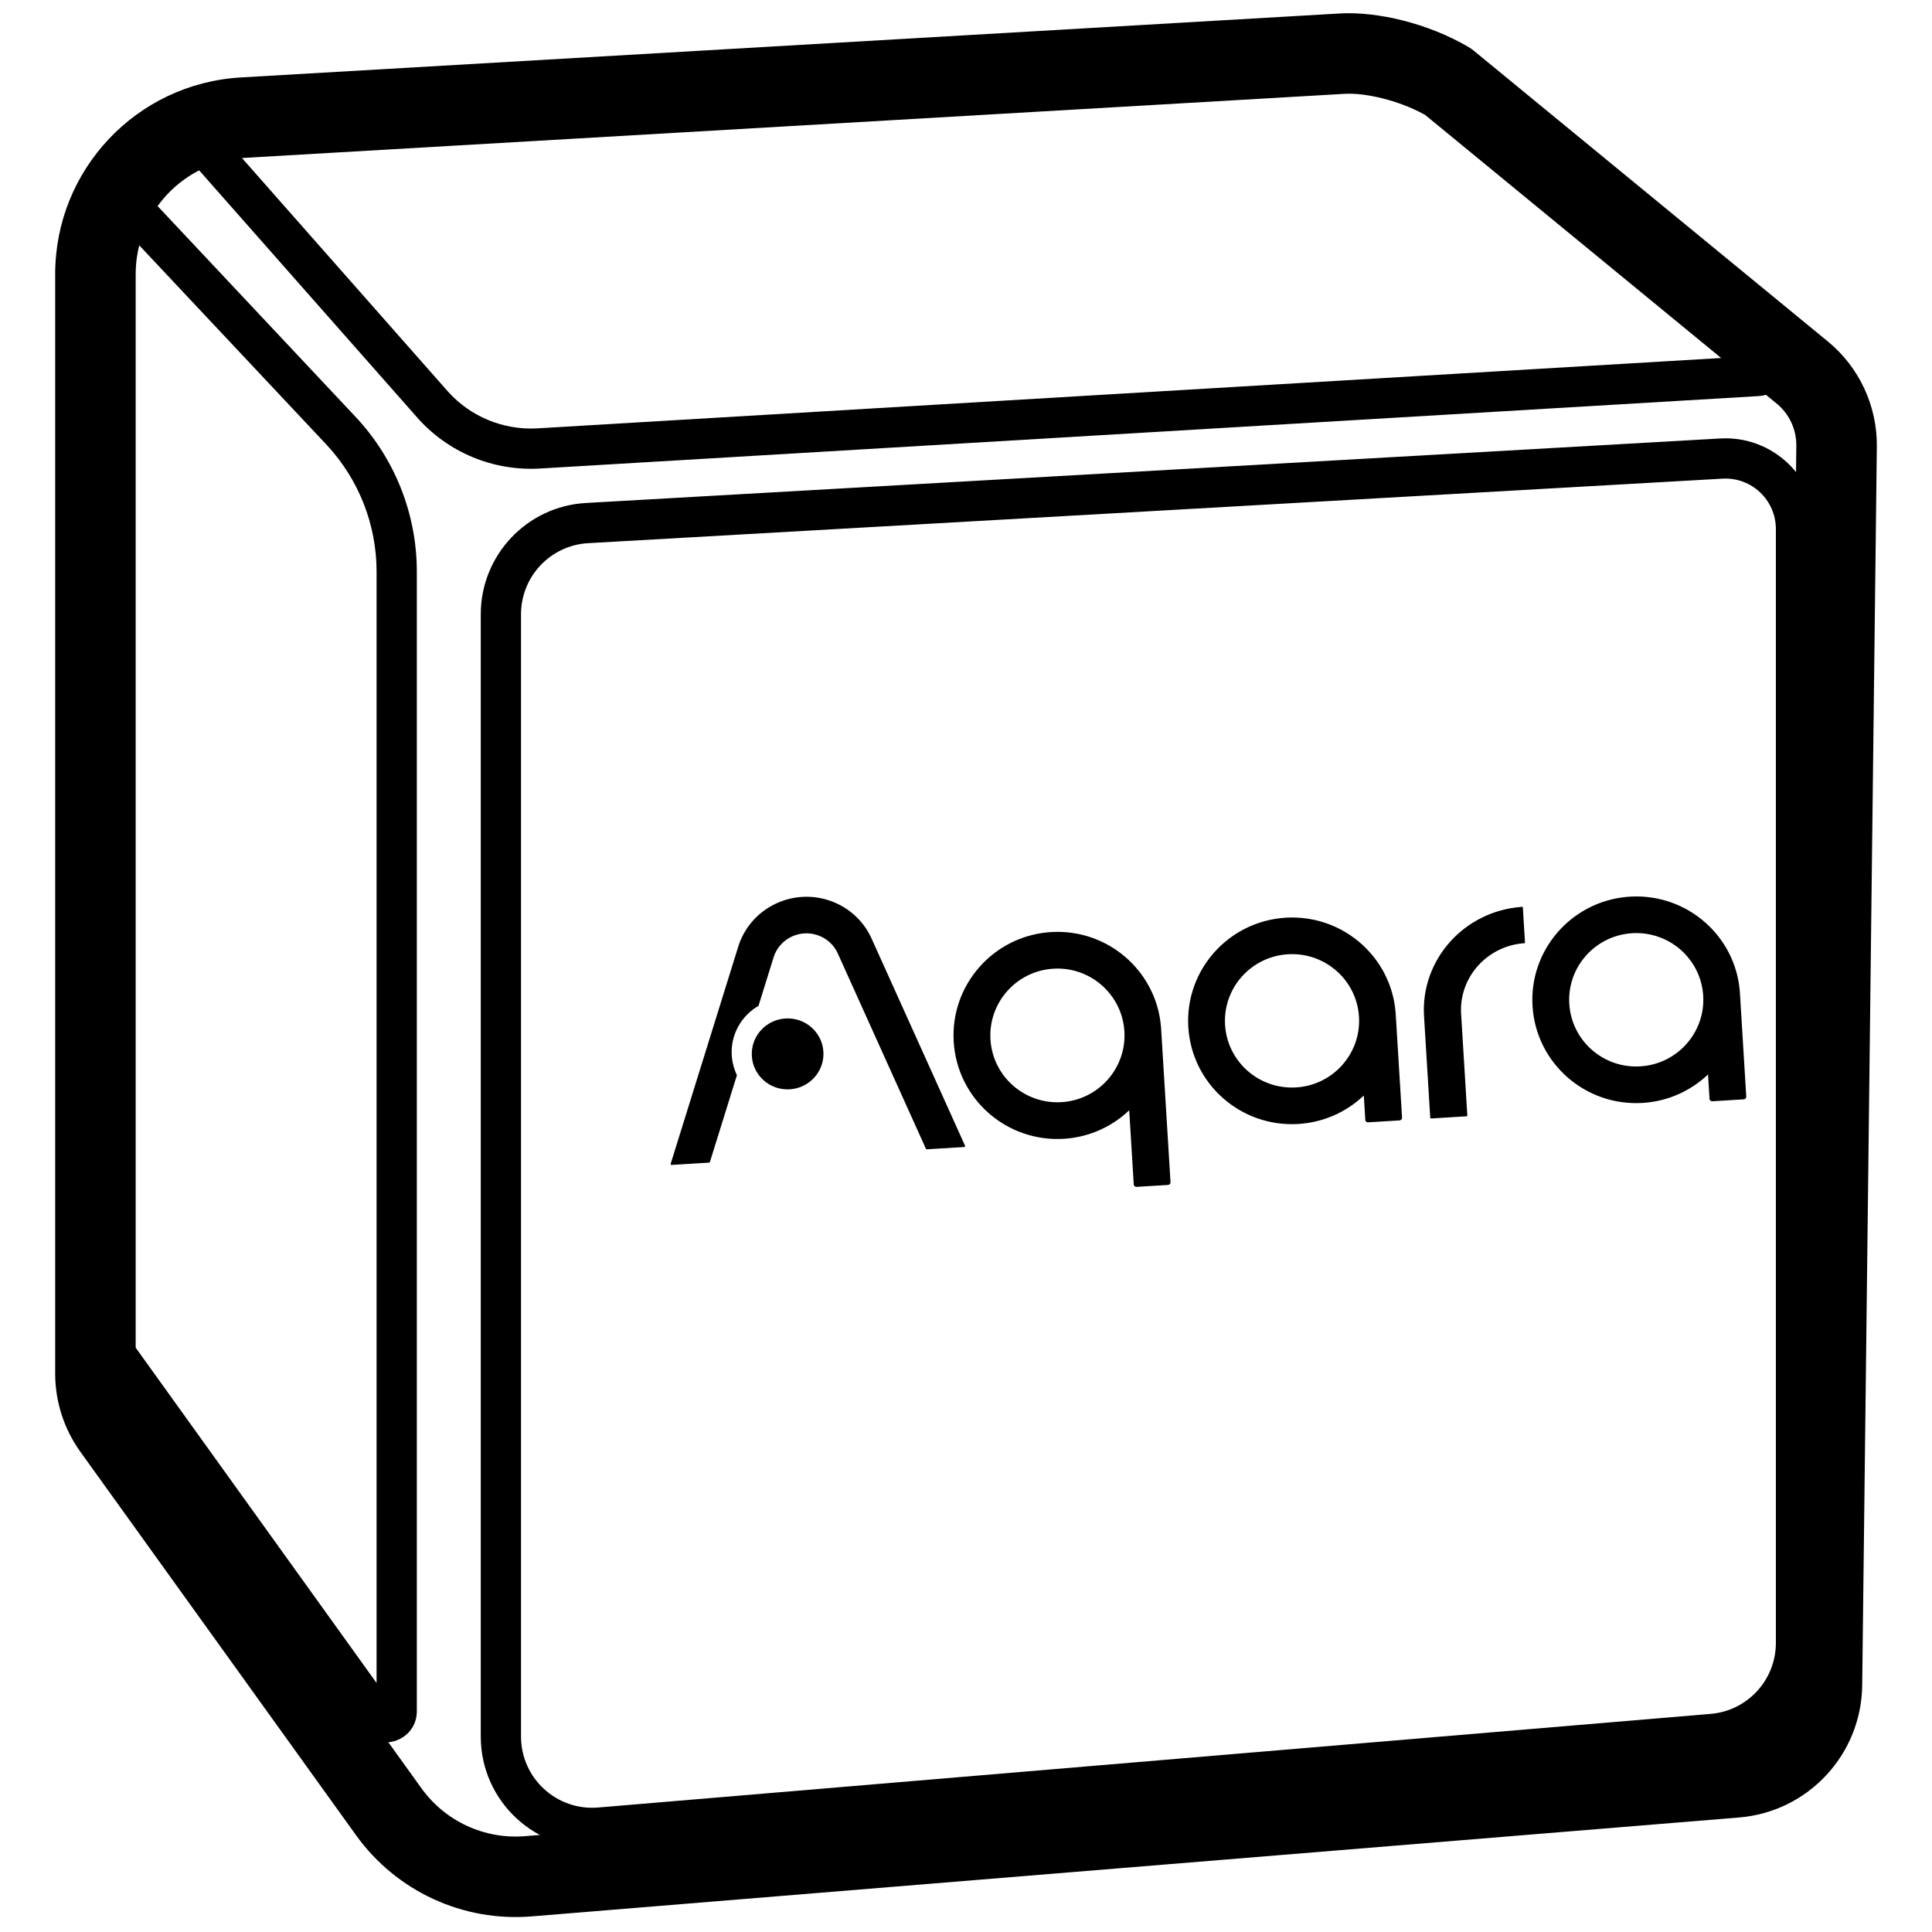
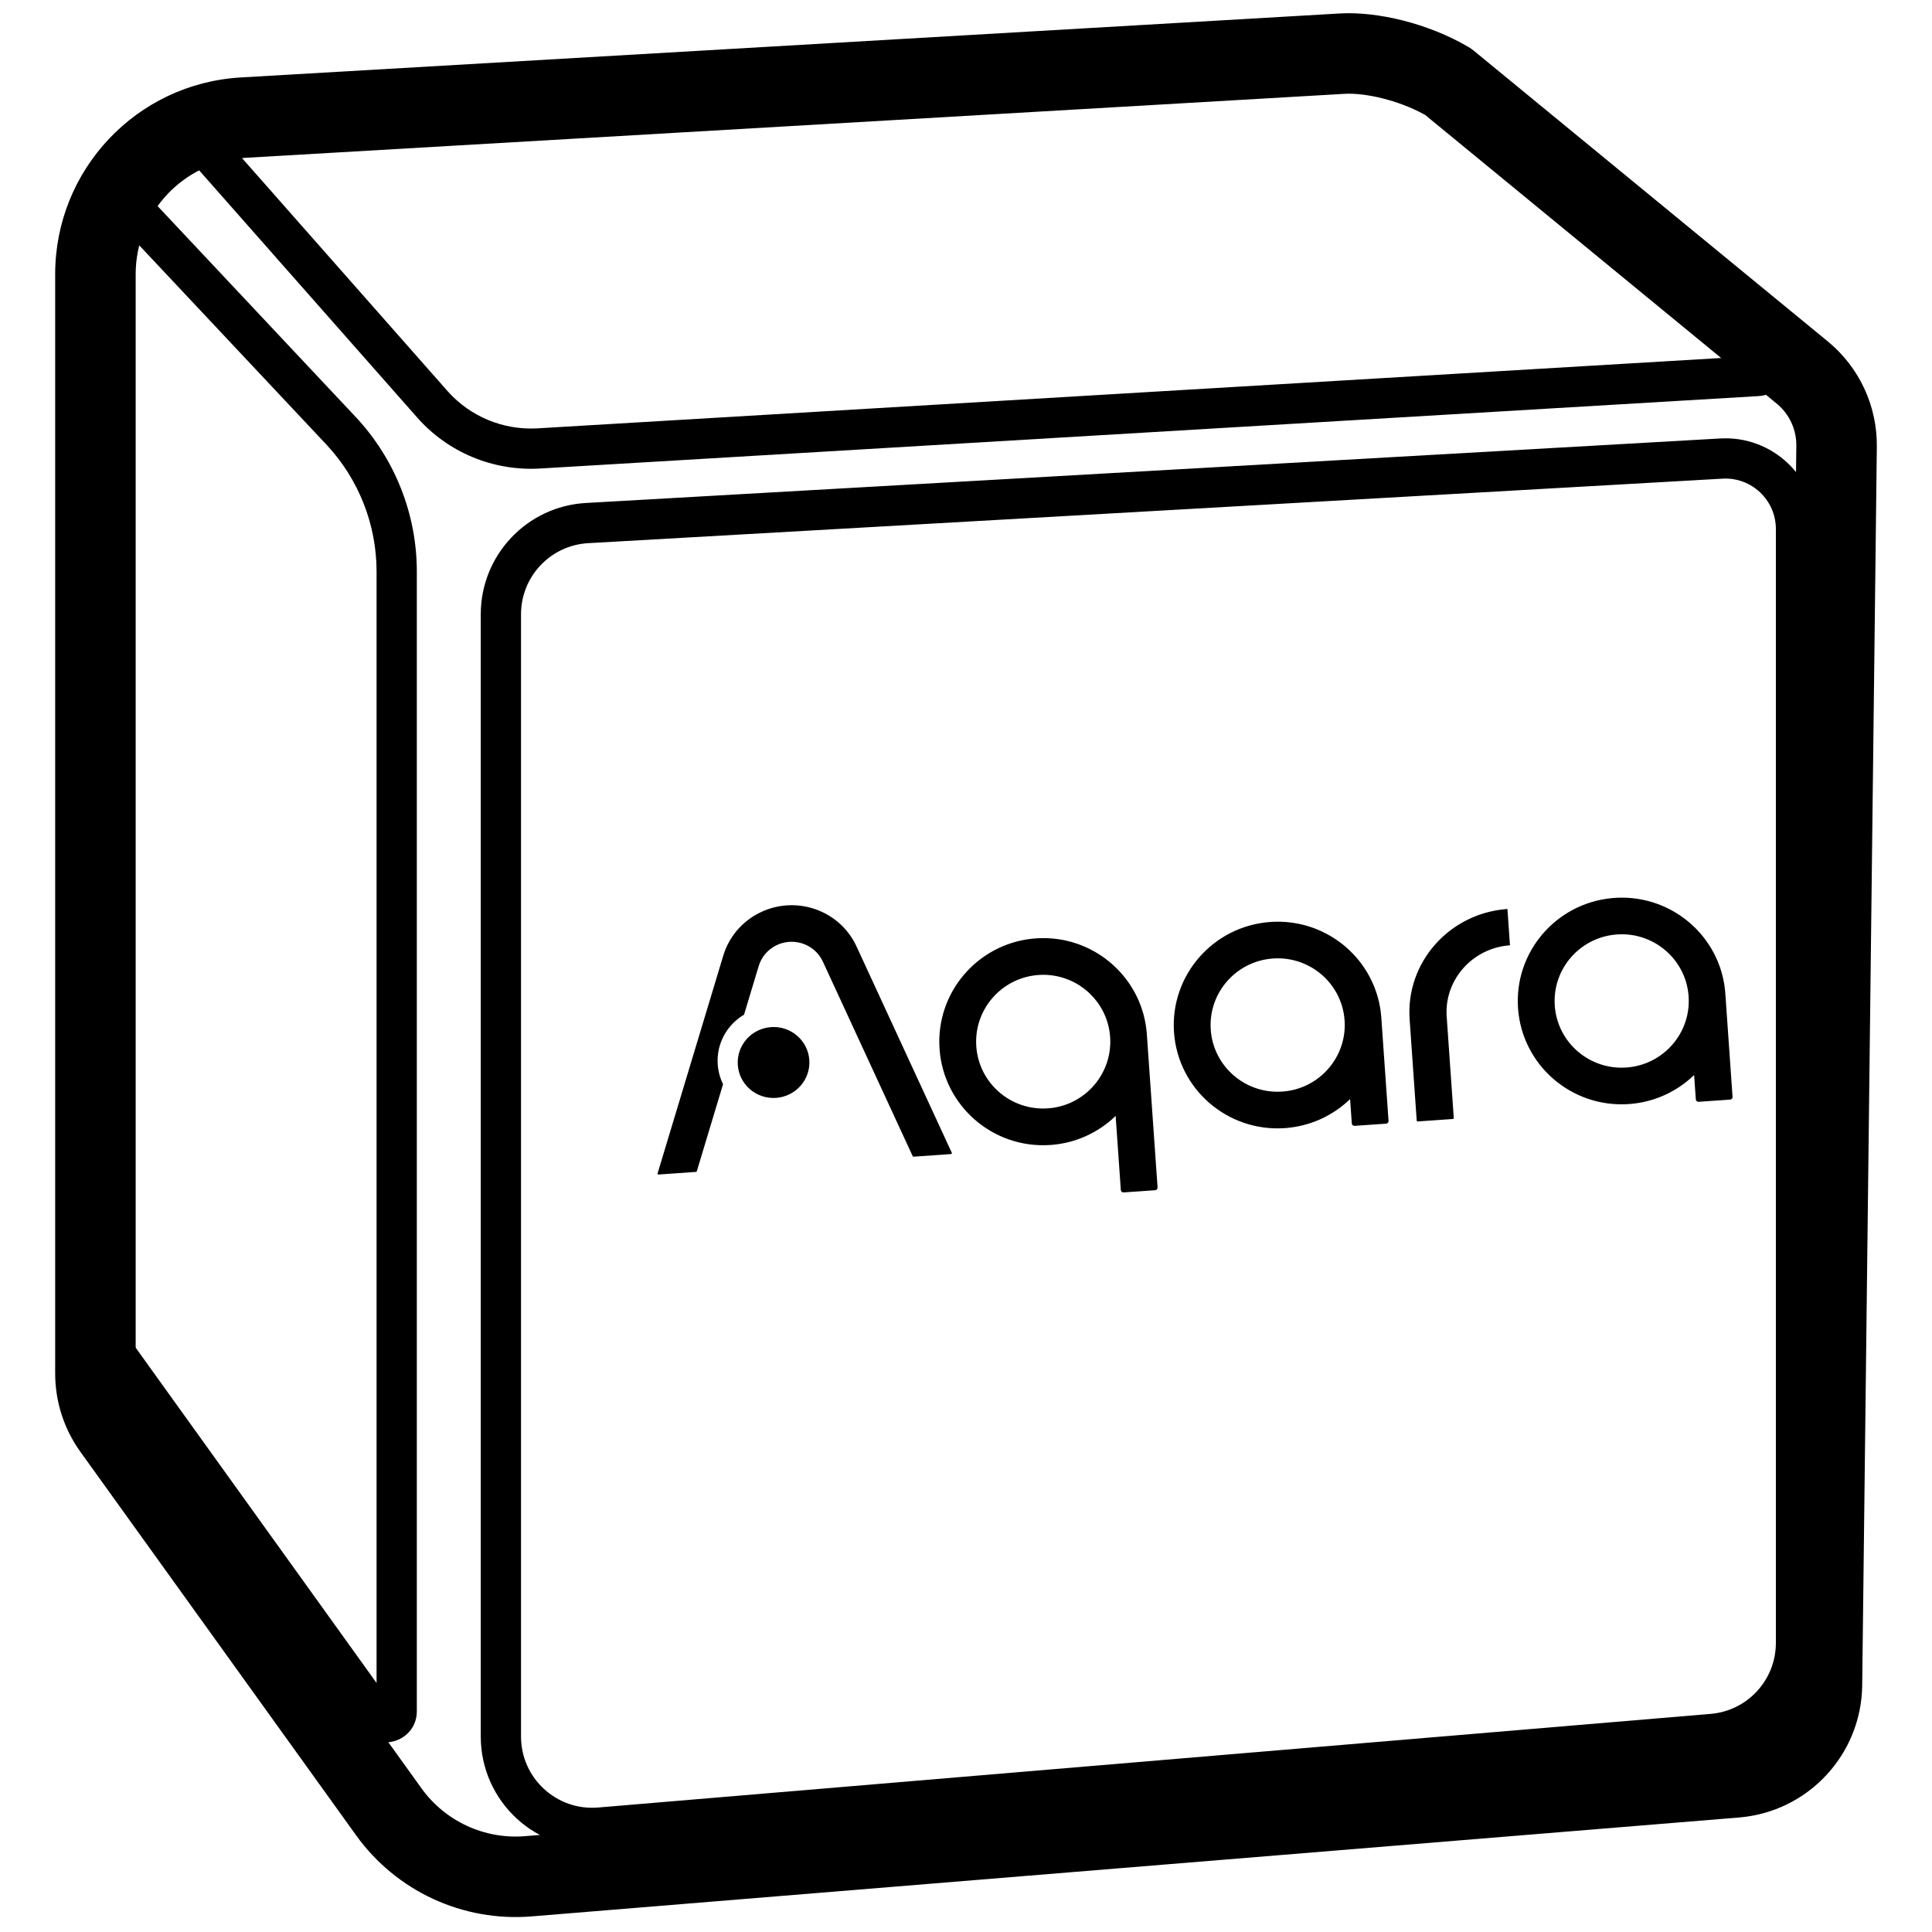
<svg xmlns="http://www.w3.org/2000/svg" height="960" viewBox="0 0 960 960" width="960">
-   <g height="960" viewBox="0 0 960 960" width="960">
-     <g fill="#000" fill-rule="nonzero">
-       <path d="m665.826 6.689-546.213 31.796c-51.765 3.014-92.199 45.892-92.199 97.762v546.243c0 13.969 4.385 27.583 12.54 38.922l136.987 190.531c19.991 27.804 53.084 43.098 87.207 40.304l599.986-49.147c34.277-2.809 60.78-31.251 61.186-65.648l7.269-615.487c.227-20.235-8.729-39.472-24.357-52.307l-175.977-144.509c-.801-.658-1.652-1.253-2.546-1.779-20.054-11.806-45.462-17.754-63.883-16.682zm41.714 50.088.612.337 174.694 143.456c6.25 5.133 9.834 12.831 9.743 20.931l-7.266 615.48c-.162 13.759-10.759 25.131-24.455 26.253l-599.985 49.147c-20.136 1.649-39.665-7.377-51.464-23.788l-136.988-190.533c-3.262-4.535-5.016-9.981-5.016-15.57v-546.243c0-30.687 23.915-56.048 54.523-57.83l546.214-31.796c10.105-.588 26.5 3.111 39.389 10.156z" />
-       <path d="m854.806 217.873-563.691 32.055c-29.312 1.667-52.225 25.936-52.225 55.309v557.631c0 32.427 27.709 57.924 60.004 55.205l552.805-46.523c28.679-2.414 50.724-26.41 50.724-55.205v-553.456c0-25.905-21.764-46.485-47.616-45.015zm27.616 45.015v553.456c0 18.403-14.084 33.734-32.401 35.276l-552.805 46.524c-20.624 1.736-38.326-14.552-38.326-35.276v-557.631c0-18.772 14.639-34.277 33.36-35.341l563.692-32.055c14.375-.818 26.481 10.63 26.481 25.047z" />
-       <path d="m176.634 207.08-99.93-106.387c-10.484-11.241-23.655-9.038-31.365 2.818-5.014 7.71-7.925 19.516-7.925 30.655v514.794c0 8.589 2.694 16.961 7.706 23.936l133.931 186.419c8.776 12.213 28.067 6.015 28.067-9.03v-566.254c0-28.59-10.899-56.106-30.484-76.952zm-114.509-92.695 99.932 106.389.506.543c15.783 17.072 24.555 39.461 24.555 62.715v552.235l-125.755-175.039c-2.568-3.574-3.949-7.864-3.949-12.267v-514.794c0-7.364 1.901-15.236 4.512-19.468z" />
-       <path d="m685.221 16.617-549.967 32.203.32-.001c-11.311 0-22.345 3.195-30.142 8.479-4.292 2.908-7.56 6.412-9.311 10.489-2.418 5.629-1.607 11.802 2.539 16.521l108.538 123.047c15.317 17.43 37.894 26.829 61.133 25.451l605.271-35.975c16.322-.969 22.98-21.448 10.281-31.776l-169.324-137.664c-7.908-6.43-20.01-11.315-29.337-10.773zm16.72 26.291 165.155 134.274-599.952 35.659-.582.031c-16.687.815-32.852-5.915-43.968-18.3l-106.28-120.483.337-.235c4.283-2.902 11.162-4.935 18.381-5.032l.542-.004c.195 0 .39-.006.585-.017l550.228-32.219c3.66-.213 10.871 2.658 15.246 6.079z" />
+   <svg height="960" viewBox="0 0 960 960" width="960">
+     <g height="960" viewBox="0 0 960 960" width="960">
+       <g fill="#000" fill-rule="nonzero">
+         <path d="m665.826 6.689-546.213 31.796c-51.765 3.014-92.199 45.892-92.199 97.762v546.243c0 13.969 4.385 27.583 12.54 38.922l136.987 190.531c19.991 27.804 53.084 43.098 87.207 40.304l599.986-49.147c34.277-2.809 60.78-31.251 61.186-65.648l7.269-615.487c.227-20.235-8.729-39.472-24.357-52.307l-175.977-144.509c-.801-.658-1.652-1.253-2.546-1.779-20.054-11.806-45.462-17.754-63.883-16.682zm41.714 50.088.612.337 174.694 143.456c6.25 5.133 9.834 12.831 9.743 20.931l-7.266 615.48c-.162 13.759-10.759 25.131-24.455 26.253l-599.985 49.147c-20.136 1.649-39.665-7.377-51.464-23.788l-136.988-190.533c-3.262-4.535-5.016-9.981-5.016-15.57v-546.243c0-30.687 23.915-56.048 54.523-57.83l546.214-31.796c10.105-.588 26.5 3.111 39.389 10.156z" />
+         <path d="m854.806 217.873-563.691 32.055c-29.312 1.667-52.225 25.936-52.225 55.309v557.631c0 32.427 27.709 57.924 60.004 55.205l552.805-46.523c28.679-2.414 50.724-26.41 50.724-55.205v-553.456c0-25.905-21.764-46.485-47.616-45.015zm27.616 45.015v553.456c0 18.403-14.084 33.734-32.401 35.276l-552.805 46.524c-20.624 1.736-38.326-14.552-38.326-35.276v-557.631c0-18.772 14.639-34.277 33.36-35.341l563.692-32.055c14.375-.818 26.481 10.63 26.481 25.047z" />
+         <path d="m176.634 207.08-99.93-106.387c-10.484-11.241-23.655-9.038-31.365 2.818-5.014 7.71-7.925 19.516-7.925 30.655v514.794c0 8.589 2.694 16.961 7.706 23.936l133.931 186.419c8.776 12.213 28.067 6.015 28.067-9.03v-566.254c0-28.59-10.899-56.106-30.484-76.952zm-114.509-92.695 99.932 106.389.506.543c15.783 17.072 24.555 39.461 24.555 62.715v552.235l-125.755-175.039c-2.568-3.574-3.949-7.864-3.949-12.267v-514.794c0-7.364 1.901-15.236 4.512-19.468z" />
+         <path d="m685.221 16.617-549.967 32.203.32-.001c-11.311 0-22.345 3.195-30.142 8.479-4.292 2.908-7.56 6.412-9.311 10.489-2.418 5.629-1.607 11.802 2.539 16.521l108.538 123.047c15.317 17.43 37.894 26.829 61.133 25.451l605.271-35.975c16.322-.969 22.98-21.448 10.281-31.776l-169.324-137.664c-7.908-6.43-20.01-11.315-29.337-10.773zm16.72 26.291 165.155 134.274-599.952 35.659-.582.031c-16.687.815-32.852-5.915-43.968-18.3l-106.28-120.483.337-.235c4.283-2.902 11.162-4.935 18.381-5.032l.542-.004c.195 0 .39-.006.585-.017l550.228-32.219c3.66-.213 10.871 2.658 15.246 6.079z" />
+       </g>
+       <path fill-rule="evenodd" clip-rule="evenodd" d="M 371.008 478.291 C 380.407 481.771 387.858 489.022 391.533 498.226 L 431.836 604.406 C 431.924 604.633 431.81 604.895 431.576 604.988 L 431.415 605.015 L 412.753 605.015 C 412.565 605.015 412.397 604.9 412.33 604.721 L 374.542 505.161 C 372.815 500.595 369.173 497.001 364.554 495.294 C 355.859 492.067 346.187 496.312 342.738 504.78 L 333.635 528.751 C 324.872 533.136 318.868 542.119 318.868 552.487 C 318.868 556.021 319.563 559.396 320.829 562.481 L 304.797 604.721 C 304.73 604.9 304.564 605.015 304.376 605.015 L 285.713 605.021 C 285.466 605.021 285.264 604.821 285.264 604.568 L 285.291 604.406 L 325.381 498.782 C 332.249 480.674 352.678 471.499 371.008 478.291 Z M 479.358 501.064 L 481.507 501.044 L 484.137 501.132 L 486.205 501.3 L 488.501 501.58 L 490.107 501.841 L 492.438 502.309 L 494.09 502.711 L 495.095 502.978 L 496.955 503.548 L 498.535 504.084 L 499.266 504.358 L 501.225 505.141 L 502.652 505.77 L 504.198 506.519 L 505.851 507.383 L 506.648 507.831 L 508.201 508.756 L 509.674 509.7 L 510.31 510.135 L 512.017 511.36 L 513.383 512.417 L 514.62 513.447 L 515.41 514.138 L 516.662 515.289 L 517.411 516.019 L 518.196 516.815 L 519.013 517.679 L 519.809 518.563 L 520.498 519.366 L 521.757 520.905 L 523.357 523.075 L 523.953 523.93 L 524.923 525.444 L 525.56 526.488 L 526.63 528.41 L 527.4 529.909 L 528.243 531.709 L 528.907 533.277 L 529.515 534.856 L 530.025 536.315 L 530.451 537.661 L 530.794 538.846 L 531.014 539.688 C 531.182 540.331 531.335 540.973 531.476 541.623 L 531.703 542.748 L 531.905 543.88 L 532.085 545.025 C 532.186 545.707 532.273 546.389 532.347 547.071 L 532.439 548.11 C 532.52 548.999 532.574 549.903 532.601 550.807 L 532.628 551.846 L 532.628 628.704 C 532.628 629.428 532.044 630.011 531.322 630.011 L 515.632 630.011 C 514.963 630.011 514.413 629.509 514.339 628.858 L 514.326 628.704 L 514.326 591.795 L 512.694 593.121 L 511.362 594.124 L 510.31 594.86 L 509.399 595.475 L 508.229 596.226 L 506.809 597.07 L 504.868 598.133 L 504.011 598.569 L 502.465 599.311 L 500.397 600.195 L 498.642 600.872 L 497.713 601.2 L 495.47 601.909 L 494.653 602.136 L 492.744 602.618 L 490.877 603.013 L 489.192 603.314 L 488.252 603.449 L 486.473 603.669 L 485.631 603.749 L 484.303 603.85 L 482.683 603.931 L 480.998 603.956 C 452.481 603.956 429.359 580.917 429.359 552.501 C 429.359 524.627 451.597 501.928 479.358 501.064 Z M 447.661 552.501 C 447.661 534.152 462.588 519.279 480.998 519.279 C 482.088 519.279 483.165 519.332 484.231 519.433 L 485.019 519.519 L 486.62 519.747 L 487.43 519.894 L 488.366 520.095 L 489.867 520.47 L 491.433 520.939 L 493.073 521.527 C 493.782 521.803 494.478 522.103 495.162 522.424 L 495.651 522.653 L 497.305 523.522 L 498.609 524.293 C 499.084 524.587 499.56 524.895 500.02 525.216 L 500.798 525.772 L 501.588 526.375 C 502.712 527.257 503.769 528.202 504.774 529.22 L 505.838 530.351 C 510.765 535.833 513.891 542.956 514.286 550.8 L 514.307 551.222 L 514.326 552.963 C 514.092 569.645 501.528 583.361 485.301 585.443 L 484.278 585.562 L 482.925 585.663 L 480.998 585.716 C 462.588 585.716 447.661 570.843 447.661 552.501 Z M 346.615 535.846 C 356.449 535.846 364.428 543.739 364.428 553.479 C 364.428 563.212 356.449 571.103 346.615 571.103 C 336.775 571.103 328.803 563.212 328.803 553.479 C 328.803 543.739 336.775 535.846 346.615 535.846 Z M 622.943 507.537 L 622.059 507.055 L 619.777 505.917 L 617.969 505.107 L 615.667 504.203 C 614.509 503.775 613.331 503.393 612.139 503.046 L 611.276 502.81 C 609.528 502.343 607.747 501.962 605.933 501.674 L 605.411 501.594 L 602.961 501.293 L 601.657 501.185 C 600.378 501.091 599.092 501.037 597.787 501.037 C 569.271 501.037 546.157 524.024 546.157 552.38 C 546.157 580.736 569.271 603.724 597.787 603.724 L 599.427 603.697 L 601.877 603.563 L 604.482 603.296 L 606.523 602.986 L 608.59 602.591 L 610.625 602.124 L 612.548 601.593 L 614.91 600.832 L 616.636 600.195 L 618.572 599.392 L 620.614 598.441 L 622.254 597.597 L 623.953 596.648 L 626.021 595.376 L 627.93 594.07 C 628.961 593.334 629.959 592.558 630.922 591.754 L 631.123 591.586 L 631.13 603.87 C 631.204 604.521 631.758 605.021 632.429 605.021 L 648.111 605.021 C 648.835 605.021 649.423 604.44 649.423 603.724 L 649.423 551.731 L 649.316 549.133 L 649.163 547.246 L 648.909 545.097 L 648.615 543.277 L 648.18 541.148 L 647.823 539.647 L 647.155 537.285 L 646.773 536.113 L 646.172 534.421 L 645.032 531.63 L 644.182 529.815 L 642.957 527.493 L 641.94 525.752 L 641.366 524.834 L 640.388 523.355 L 639.636 522.303 L 638.247 520.483 L 637.462 519.526 L 635.936 517.786 L 634.825 516.607 L 633.439 515.242 L 632.568 514.432 L 631.476 513.468 L 628.994 511.473 L 627.347 510.282 L 625.326 508.944 L 622.943 507.537 Z M 597.787 519.238 C 579.379 519.238 564.458 534.072 564.458 552.38 C 564.458 570.682 579.379 585.523 597.787 585.523 L 599.815 585.463 L 600.966 585.375 L 602.868 585.14 L 603.196 585.086 C 604.132 584.94 605.063 584.745 605.98 584.518 L 607.647 584.056 L 609.382 583.466 L 610.064 583.213 L 610.98 582.824 L 612.627 582.068 L 614.174 581.252 L 615.413 580.514 L 616.544 579.785 L 617.841 578.855 C 625.842 572.858 631.036 563.358 631.123 552.649 L 631.069 550.473 C 630.802 545.774 629.544 541.336 627.509 537.358 L 626.591 535.686 L 625.553 534.033 L 625.124 533.403 L 624.302 532.292 L 623.551 531.348 L 622.662 530.311 L 622.005 529.608 L 621.062 528.65 L 619.629 527.345 L 618.17 526.153 L 617.011 525.303 L 615.794 524.486 L 614.174 523.51 L 613.39 523.088 L 611.758 522.276 L 610.459 521.715 L 608.94 521.139 L 607.673 520.719 L 606.429 520.362 L 605.029 520.021 L 603.618 519.741 L 602.184 519.519 L 601.348 519.426 C 600.183 519.299 598.992 519.238 597.787 519.238 Z M 804.237 514.72 L 803.561 514.105 L 802.008 512.779 L 801.05 512.009 L 799.464 510.818 L 797.831 509.68 L 795.809 508.401 L 794.001 507.371 L 792.978 506.828 L 791.699 506.186 L 789.998 505.402 L 788.58 504.8 L 787.422 504.345 L 785.111 503.541 L 783.244 502.978 L 782.24 502.704 L 780.594 502.303 L 778.265 501.841 L 776.65 501.58 L 775.746 501.452 L 774.355 501.3 L 772.775 501.165 L 770.927 501.071 L 769.656 501.044 L 767.507 501.064 C 739.753 501.928 717.516 524.574 717.516 552.38 C 717.516 580.736 740.63 603.724 769.147 603.724 L 770.841 603.697 L 772.454 603.617 L 773.78 603.516 L 775.372 603.348 L 776.403 603.215 L 777.341 603.074 L 779.027 602.78 L 780.112 602.558 L 780.895 602.385 L 781.979 602.124 L 783.619 601.674 L 785.105 601.22 L 786.792 600.644 L 788.553 599.975 L 789.958 599.378 L 792.168 598.347 L 793.025 597.913 L 794.966 596.854 L 796.927 595.663 L 798.459 594.646 L 799.511 593.909 L 800.85 592.905 L 802.482 591.586 L 802.489 603.87 C 802.563 604.521 803.119 605.021 803.788 605.021 L 819.472 605.021 C 820.197 605.021 820.778 604.44 820.778 603.724 L 820.778 551.731 L 820.751 550.694 C 820.724 549.79 820.671 548.893 820.598 548.002 L 820.497 546.972 L 820.242 544.922 C 820.129 544.161 820.002 543.403 819.854 542.647 L 819.627 541.529 L 819.165 539.602 L 818.945 538.758 L 818.362 536.811 L 817.973 535.633 L 817.352 533.932 L 817.058 533.201 L 816.393 531.635 L 815.556 529.842 L 814.786 528.343 L 814.21 527.304 L 813.072 525.39 L 812.677 524.755 L 811.513 523.021 L 810.542 521.688 L 809.377 520.203 L 808.654 519.319 L 807.959 518.522 L 806.352 516.775 L 805.562 515.985 L 804.237 514.72 Z M 769.147 519.238 C 750.738 519.238 735.817 534.072 735.817 552.38 C 735.817 570.682 750.738 585.523 769.147 585.523 L 771.075 585.468 L 772.427 585.369 L 773.451 585.248 C 789.677 583.172 802.249 569.49 802.475 552.842 L 802.475 551.765 L 802.435 550.688 C 802.04 542.862 798.915 535.752 793.989 530.284 L 793.399 529.649 L 792.924 529.153 C 791.926 528.141 790.862 527.197 789.744 526.321 L 788.948 525.718 L 788.17 525.163 C 787.709 524.841 787.241 524.533 786.758 524.239 L 785.453 523.47 L 783.799 522.606 L 783.318 522.372 C 782.634 522.051 781.932 521.756 781.23 521.48 L 780.326 521.147 L 778.524 520.564 L 777.413 520.263 L 775.578 519.853 L 774.77 519.707 L 773.953 519.581 L 772.379 519.393 C 771.315 519.292 770.238 519.238 769.147 519.238 Z M 715.707 520.912 L 715.707 502.825 L 714.844 502.832 C 686.354 503.288 663.401 526.052 663.401 554.074 L 663.401 604.568 C 663.401 604.821 663.603 605.021 663.85 605.021 L 681.407 605.021 C 681.656 605.021 681.864 604.821 681.864 604.568 L 681.864 553.524 C 682.165 535.465 697.2 520.912 715.707 520.912 Z" style="transform-box: fill-box; transform-origin: 50% 50%;" transform="matrix(0.997564, -0.069756, 0.069756, 0.997564, -0.000001, 0)" />
    </g>
-     <path fill-rule="evenodd" clip-rule="evenodd" d="M 383.055 471.407 C 392.454 474.887 399.905 482.138 403.58 491.342 L 443.883 597.522 C 443.971 597.749 443.857 598.011 443.623 598.104 L 443.462 598.131 L 424.8 598.131 C 424.612 598.131 424.444 598.016 424.377 597.837 L 386.589 498.277 C 384.862 493.711 381.22 490.117 376.601 488.41 C 367.906 485.183 358.234 489.428 354.785 497.896 L 345.682 521.867 C 336.919 526.252 330.915 535.235 330.915 545.603 C 330.915 549.137 331.61 552.512 332.876 555.597 L 316.844 597.837 C 316.777 598.016 316.611 598.131 316.423 598.131 L 297.76 598.137 C 297.513 598.137 297.311 597.937 297.311 597.684 L 297.338 597.522 L 337.428 491.898 C 344.296 473.79 364.725 464.615 383.055 471.407 Z M 491.405 494.18 L 493.554 494.16 L 496.184 494.248 L 498.252 494.416 L 500.548 494.696 L 502.154 494.957 L 504.485 495.425 L 506.137 495.827 L 507.142 496.094 L 509.002 496.664 L 510.582 497.2 L 511.313 497.474 L 513.272 498.257 L 514.699 498.886 L 516.245 499.635 L 517.898 500.499 L 518.695 500.947 L 520.248 501.872 L 521.721 502.816 L 522.357 503.251 L 524.064 504.476 L 525.43 505.533 L 526.667 506.563 L 527.457 507.254 L 528.709 508.405 L 529.458 509.135 L 530.243 509.931 L 531.06 510.795 L 531.856 511.679 L 532.545 512.482 L 533.804 514.021 L 535.404 516.191 L 536 517.046 L 536.97 518.56 L 537.607 519.604 L 538.677 521.526 L 539.447 523.025 L 540.29 524.825 L 540.954 526.393 L 541.562 527.972 L 542.072 529.431 L 542.498 530.777 L 542.841 531.962 L 543.061 532.804 C 543.229 533.447 543.382 534.089 543.523 534.739 L 543.75 535.864 L 543.952 536.996 L 544.132 538.141 C 544.233 538.823 544.32 539.505 544.394 540.187 L 544.486 541.226 C 544.567 542.115 544.621 543.019 544.648 543.923 L 544.675 544.962 L 544.675 621.82 C 544.675 622.544 544.091 623.127 543.369 623.127 L 527.679 623.127 C 527.01 623.127 526.46 622.625 526.386 621.974 L 526.373 621.82 L 526.373 584.911 L 524.741 586.237 L 523.409 587.24 L 522.357 587.976 L 521.446 588.591 L 520.276 589.342 L 518.856 590.186 L 516.915 591.249 L 516.058 591.685 L 514.512 592.427 L 512.444 593.311 L 510.689 593.988 L 509.76 594.316 L 507.517 595.025 L 506.7 595.252 L 504.791 595.734 L 502.924 596.129 L 501.239 596.43 L 500.299 596.565 L 498.52 596.785 L 497.678 596.865 L 496.35 596.966 L 494.73 597.047 L 493.045 597.072 C 464.528 597.072 441.406 574.033 441.406 545.617 C 441.406 517.743 463.644 495.044 491.405 494.18 Z M 459.708 545.617 C 459.708 527.268 474.635 512.395 493.045 512.395 C 494.135 512.395 495.212 512.448 496.278 512.549 L 497.066 512.635 L 498.667 512.863 L 499.477 513.01 L 500.413 513.211 L 501.914 513.586 L 503.48 514.055 L 505.12 514.643 C 505.829 514.919 506.525 515.219 507.209 515.54 L 507.698 515.769 L 509.352 516.638 L 510.656 517.409 C 511.131 517.703 511.607 518.011 512.067 518.332 L 512.845 518.888 L 513.635 519.491 C 514.759 520.373 515.816 521.318 516.821 522.336 L 517.885 523.467 C 522.812 528.949 525.938 536.072 526.333 543.916 L 526.354 544.338 L 526.373 546.079 C 526.139 562.761 513.575 576.477 497.348 578.559 L 496.325 578.678 L 494.972 578.779 L 493.045 578.832 C 474.635 578.832 459.708 563.959 459.708 545.617 Z M 358.662 528.962 C 368.496 528.962 376.475 536.855 376.475 546.595 C 376.475 556.328 368.496 564.219 358.662 564.219 C 348.822 564.219 340.85 556.328 340.85 546.595 C 340.85 536.855 348.822 528.962 358.662 528.962 Z M 634.99 500.653 L 634.106 500.171 L 631.824 499.033 L 630.016 498.223 L 627.714 497.319 C 626.556 496.891 625.378 496.509 624.186 496.162 L 623.323 495.926 C 621.575 495.459 619.794 495.078 617.98 494.79 L 617.458 494.71 L 615.008 494.409 L 613.704 494.301 C 612.425 494.207 611.139 494.153 609.834 494.153 C 581.318 494.153 558.204 517.14 558.204 545.496 C 558.204 573.852 581.318 596.84 609.834 596.84 L 611.474 596.813 L 613.924 596.679 L 616.529 596.412 L 618.57 596.102 L 620.637 595.707 L 622.672 595.24 L 624.595 594.709 L 626.957 593.948 L 628.683 593.311 L 630.619 592.508 L 632.661 591.557 L 634.301 590.713 L 636 589.764 L 638.068 588.492 L 639.977 587.186 C 641.008 586.45 642.006 585.674 642.969 584.87 L 643.17 584.702 L 643.177 596.986 C 643.251 597.637 643.805 598.137 644.476 598.137 L 660.158 598.137 C 660.882 598.137 661.47 597.556 661.47 596.84 L 661.47 544.847 L 661.363 542.249 L 661.21 540.362 L 660.956 538.213 L 660.662 536.393 L 660.227 534.264 L 659.87 532.763 L 659.202 530.401 L 658.82 529.229 L 658.219 527.537 L 657.079 524.746 L 656.229 522.931 L 655.004 520.609 L 653.987 518.868 L 653.413 517.95 L 652.435 516.471 L 651.683 515.419 L 650.294 513.599 L 649.509 512.642 L 647.983 510.902 L 646.872 509.723 L 645.486 508.358 L 644.615 507.548 L 643.523 506.584 L 641.041 504.589 L 639.394 503.398 L 637.373 502.06 L 634.99 500.653 Z M 609.834 512.354 C 591.426 512.354 576.505 527.188 576.505 545.496 C 576.505 563.798 591.426 578.639 609.834 578.639 L 611.862 578.579 L 613.013 578.491 L 614.915 578.256 L 615.243 578.202 C 616.179 578.056 617.11 577.861 618.027 577.634 L 619.694 577.172 L 621.429 576.582 L 622.111 576.329 L 623.027 575.94 L 624.674 575.184 L 626.221 574.368 L 627.46 573.63 L 628.591 572.901 L 629.888 571.971 C 637.889 565.974 643.083 556.474 643.17 545.765 L 643.116 543.589 C 642.849 538.89 641.591 534.452 639.556 530.474 L 638.638 528.802 L 637.6 527.149 L 637.171 526.519 L 636.349 525.408 L 635.598 524.464 L 634.709 523.427 L 634.052 522.724 L 633.109 521.766 L 631.676 520.461 L 630.217 519.269 L 629.058 518.419 L 627.841 517.602 L 626.221 516.626 L 625.437 516.204 L 623.805 515.392 L 622.506 514.831 L 620.987 514.255 L 619.72 513.835 L 618.476 513.478 L 617.076 513.137 L 615.665 512.857 L 614.231 512.635 L 613.395 512.542 C 612.23 512.415 611.039 512.354 609.834 512.354 Z M 816.284 507.836 L 815.608 507.221 L 814.055 505.895 L 813.097 505.125 L 811.511 503.934 L 809.878 502.796 L 807.856 501.517 L 806.048 500.487 L 805.025 499.944 L 803.746 499.302 L 802.045 498.518 L 800.627 497.916 L 799.469 497.461 L 797.158 496.657 L 795.291 496.094 L 794.287 495.82 L 792.641 495.419 L 790.312 494.957 L 788.697 494.696 L 787.793 494.568 L 786.402 494.416 L 784.822 494.281 L 782.974 494.187 L 781.703 494.16 L 779.554 494.18 C 751.8 495.044 729.563 517.69 729.563 545.496 C 729.563 573.852 752.677 596.84 781.194 596.84 L 782.888 596.813 L 784.501 596.733 L 785.827 596.632 L 787.419 596.464 L 788.45 596.331 L 789.388 596.19 L 791.074 595.896 L 792.159 595.674 L 792.942 595.501 L 794.026 595.24 L 795.666 594.79 L 797.152 594.336 L 798.839 593.76 L 800.6 593.091 L 802.005 592.494 L 804.215 591.463 L 805.072 591.029 L 807.013 589.97 L 808.974 588.779 L 810.506 587.762 L 811.558 587.025 L 812.897 586.021 L 814.529 584.702 L 814.536 596.986 C 814.61 597.637 815.166 598.137 815.835 598.137 L 831.518 598.137 C 832.243 598.137 832.824 597.556 832.824 596.84 L 832.824 544.847 L 832.797 543.81 C 832.77 542.906 832.717 542.009 832.644 541.118 L 832.543 540.088 L 832.288 538.038 C 832.175 537.277 832.048 536.519 831.9 535.763 L 831.673 534.645 L 831.211 532.718 L 830.991 531.874 L 830.408 529.927 L 830.019 528.749 L 829.398 527.048 L 829.104 526.317 L 828.44 524.751 L 827.603 522.958 L 826.833 521.459 L 826.257 520.42 L 825.119 518.506 L 824.724 517.871 L 823.56 516.137 L 822.589 514.804 L 821.424 513.319 L 820.701 512.435 L 820.006 511.638 L 818.399 509.891 L 817.609 509.101 L 816.284 507.836 Z M 781.194 512.354 C 762.785 512.354 747.864 527.188 747.864 545.496 C 747.864 563.798 762.785 578.639 781.194 578.639 L 783.122 578.584 L 784.474 578.485 L 785.498 578.364 C 801.724 576.288 814.296 562.606 814.522 545.958 L 814.522 544.881 L 814.482 543.804 C 814.087 535.978 810.962 528.868 806.036 523.4 L 805.446 522.765 L 804.971 522.269 C 803.973 521.257 802.909 520.313 801.791 519.437 L 800.995 518.834 L 800.217 518.279 C 799.756 517.957 799.288 517.649 798.805 517.355 L 797.5 516.586 L 795.846 515.722 L 795.365 515.488 C 794.681 515.167 793.979 514.872 793.277 514.596 L 792.373 514.263 L 790.571 513.68 L 789.46 513.379 L 787.625 512.969 L 786.817 512.823 L 786 512.697 L 784.426 512.509 C 783.362 512.408 782.285 512.354 781.194 512.354 Z M 727.754 514.028 L 727.754 495.941 L 726.891 495.948 C 698.401 496.404 675.448 519.168 675.448 547.19 L 675.448 597.684 C 675.448 597.937 675.65 598.137 675.897 598.137 L 693.454 598.137 C 693.703 598.137 693.911 597.937 693.911 597.684 L 693.911 546.64 C 694.212 528.581 709.247 514.028 727.754 514.028 Z" style="transform-box: fill-box; transform-origin: 50% 50%;" transform="matrix(0.998135, -0.061048, 0.061048, 0.998135, -0.000002, -0.000003)" />
-   </g>
+   </svg>
</svg>
